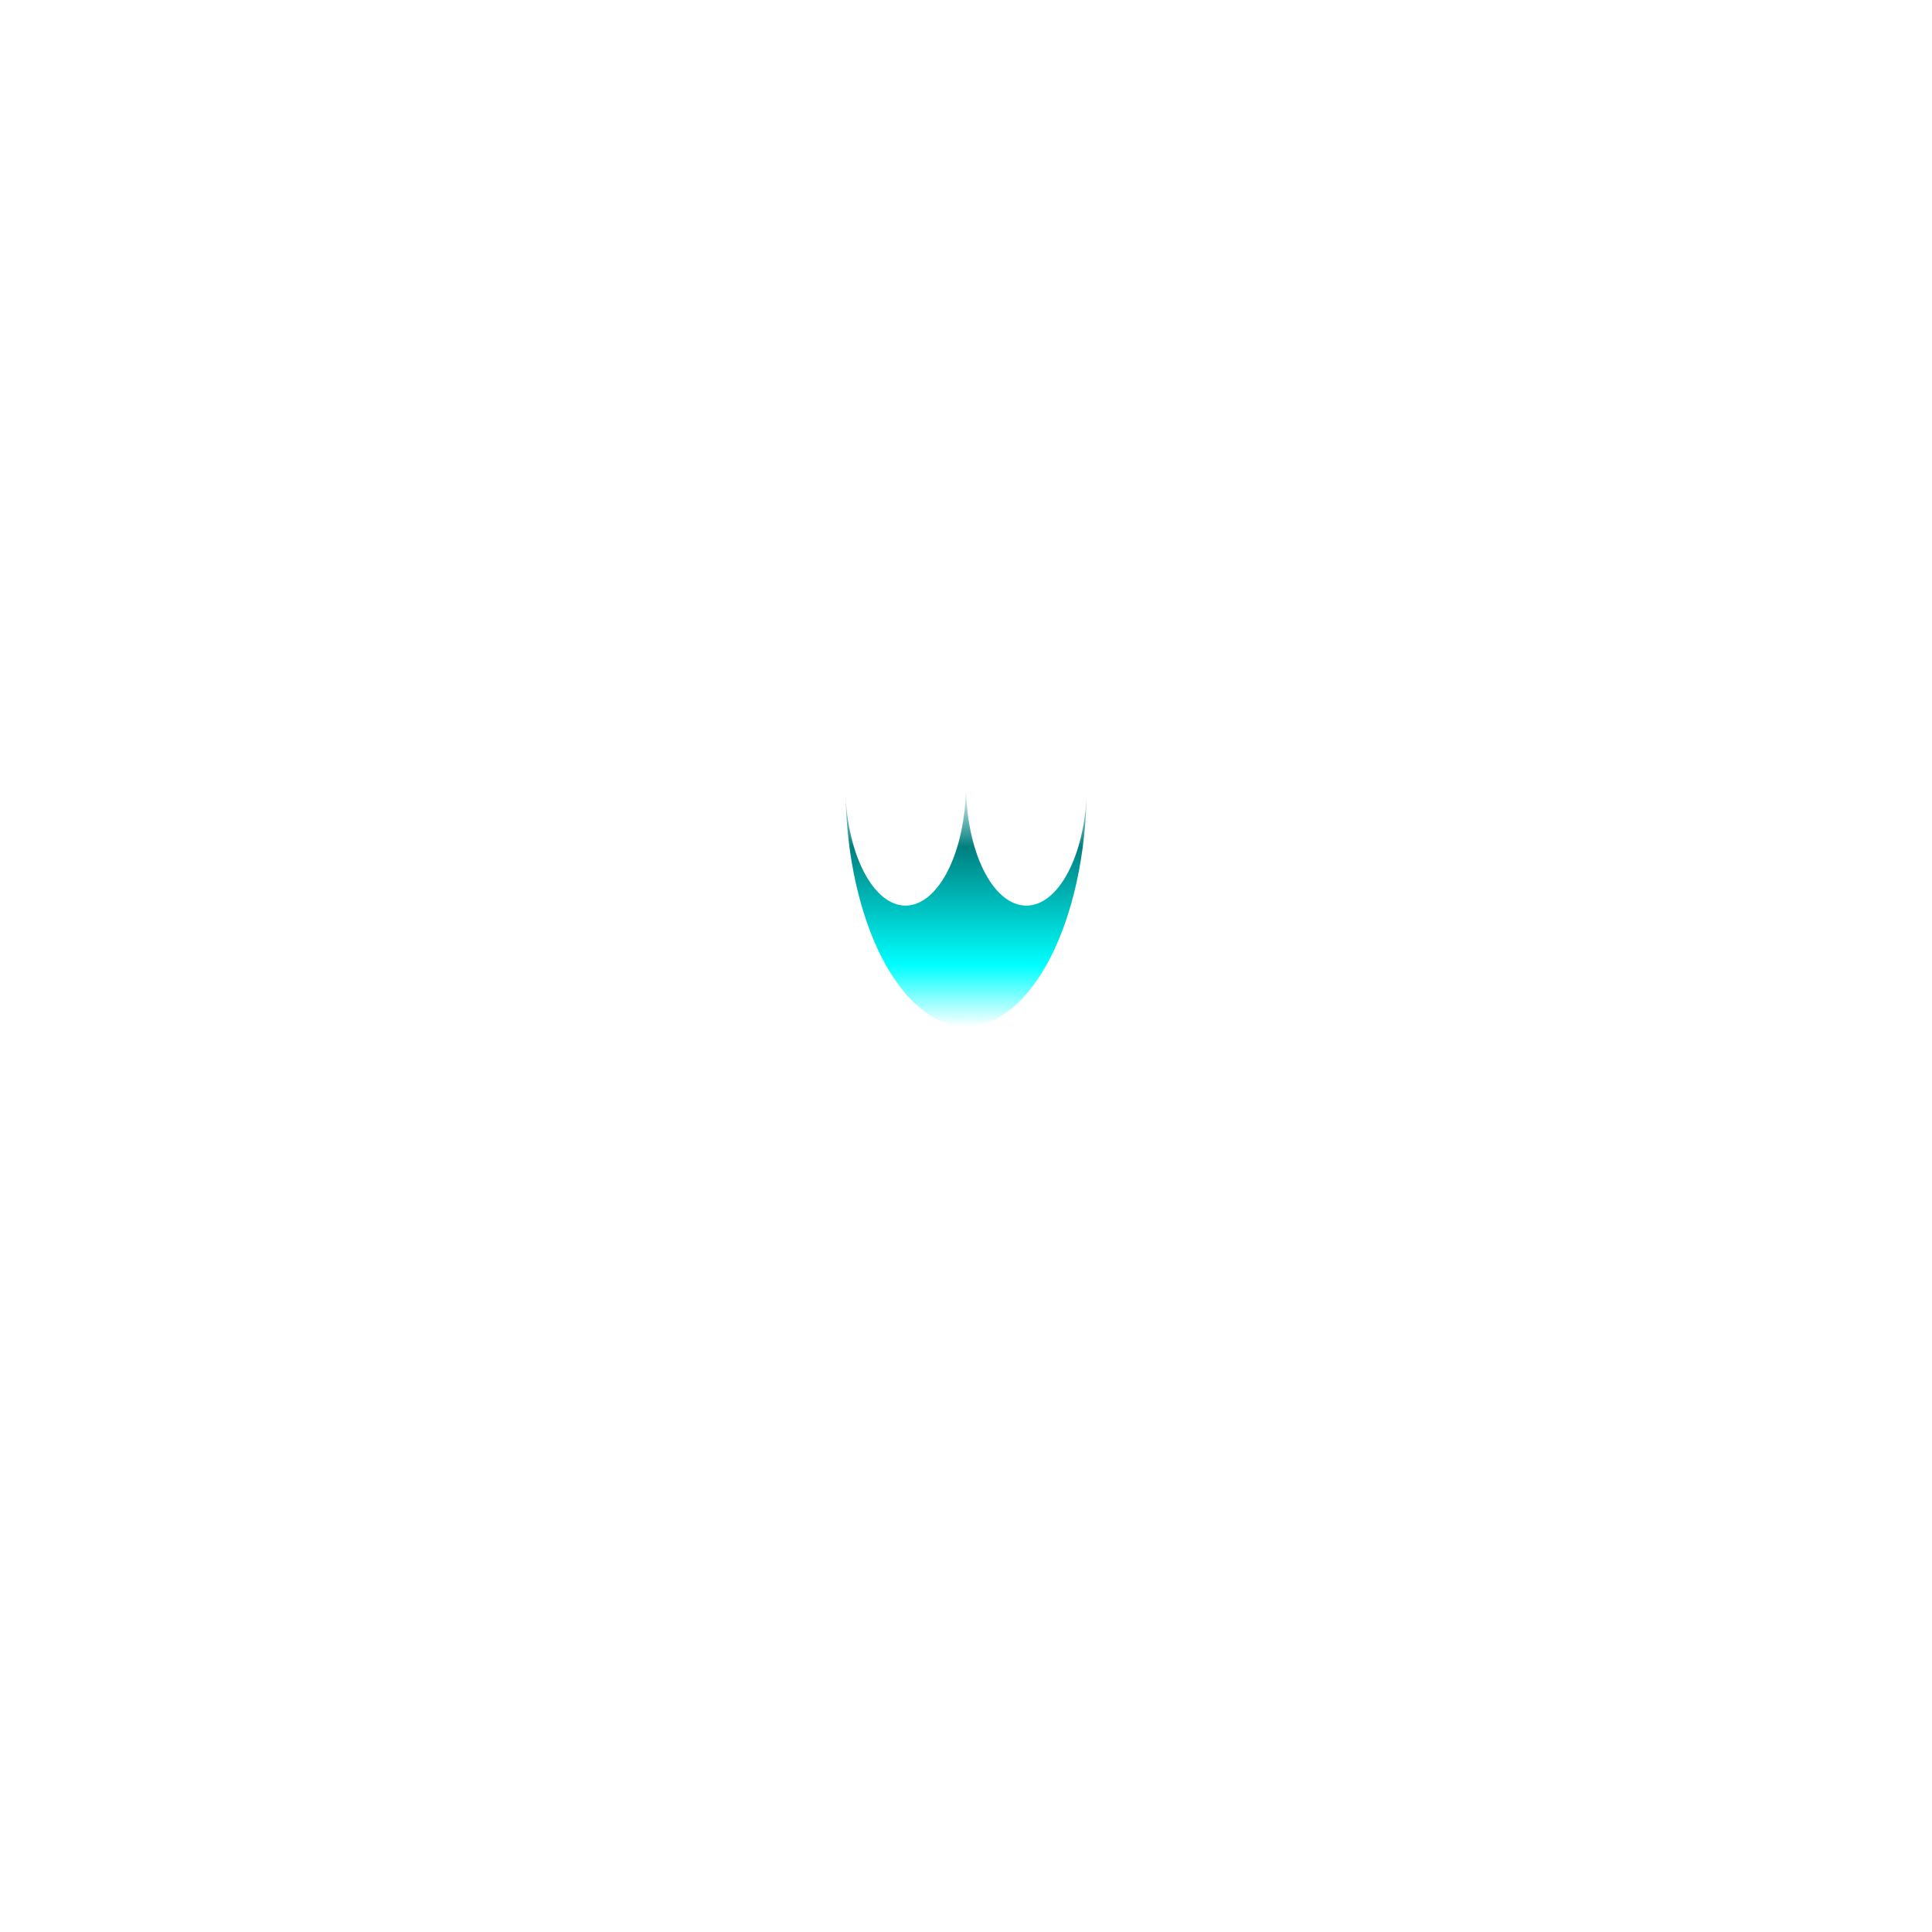
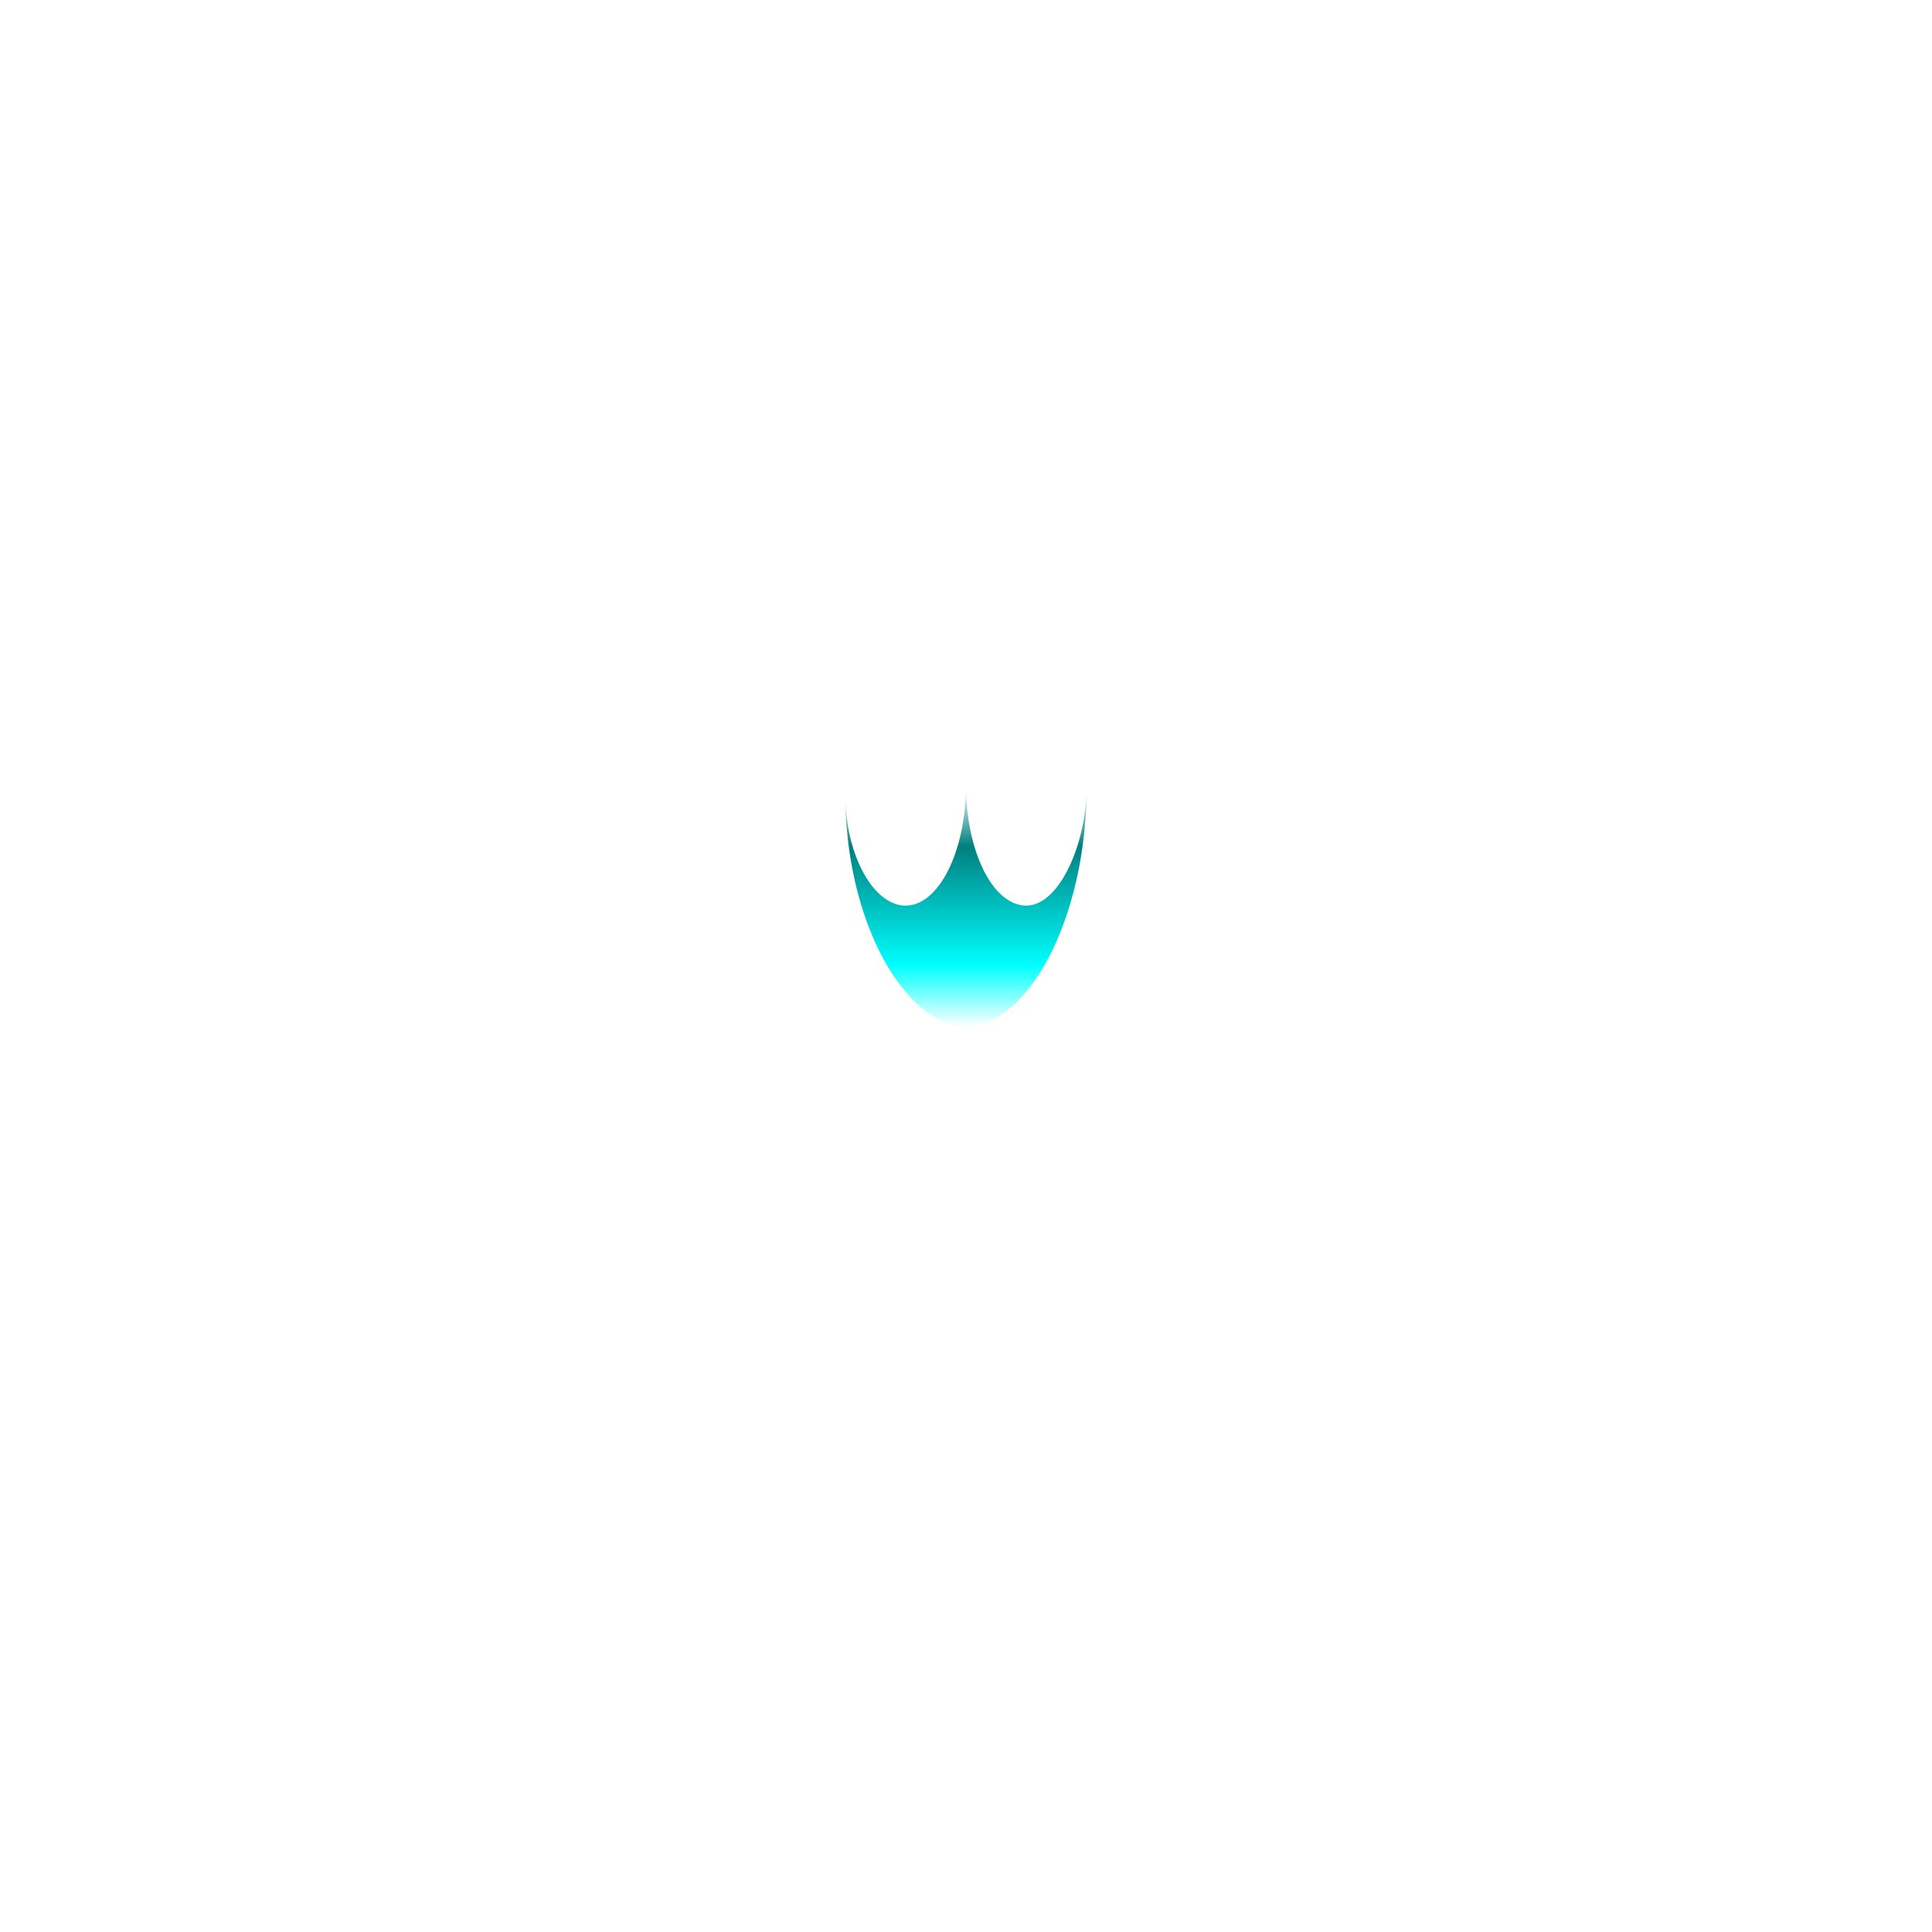
<svg xmlns="http://www.w3.org/2000/svg" width="32" height="32">
  <defs>
-     <linearGradient id="a" x1="4.233" x2="4.233" y1="4.498" y2="3.44" gradientTransform="rotate(.042) scale(3.77938)" gradientUnits="userSpaceOnUse">
+     <linearGradient id="a" x1="4.233" x2="4.233" y1="4.5" y2="3.44" gradientTransform="scale(3.77938)" gradientUnits="userSpaceOnUse">
      <stop offset="0" style="stop-color:#fff;stop-opacity:1" />
      <stop offset=".254" style="stop-color:#0ff;stop-opacity:1" />
      <stop offset=".746" style="stop-color:#007f7f;stop-opacity:1" />
      <stop offset="1" style="stop-color:#007f7f;stop-opacity:0" />
    </linearGradient>
  </defs>
-   <path d="M16 13c-.004 1.102-.45 1.996-1 2-.523 0-.96-.816-.996-1.863.035 2.148.918 3.855 1.996 3.863 1.086 0 1.977-1.734 2-3.91-.023 1.07-.465 1.91-1 1.91-.555 0-1-.895-1-2.004Zm0 0" style="stroke:none;fill-rule:nonzero;fill:url(#a)" />
+   <path d="M16 13c-0 1.102-.45 2-1 2-.523 0-1-.816-1-1.863 0 2.148 1 3.855 2 3.863 1 0 2-1.734 2-4-0 1-.465 2-1 2-.555 0-1-.895-1-2Zm0 0" style="stroke:none;fill-rule:nonzero;fill:url(#a)" />
</svg>
